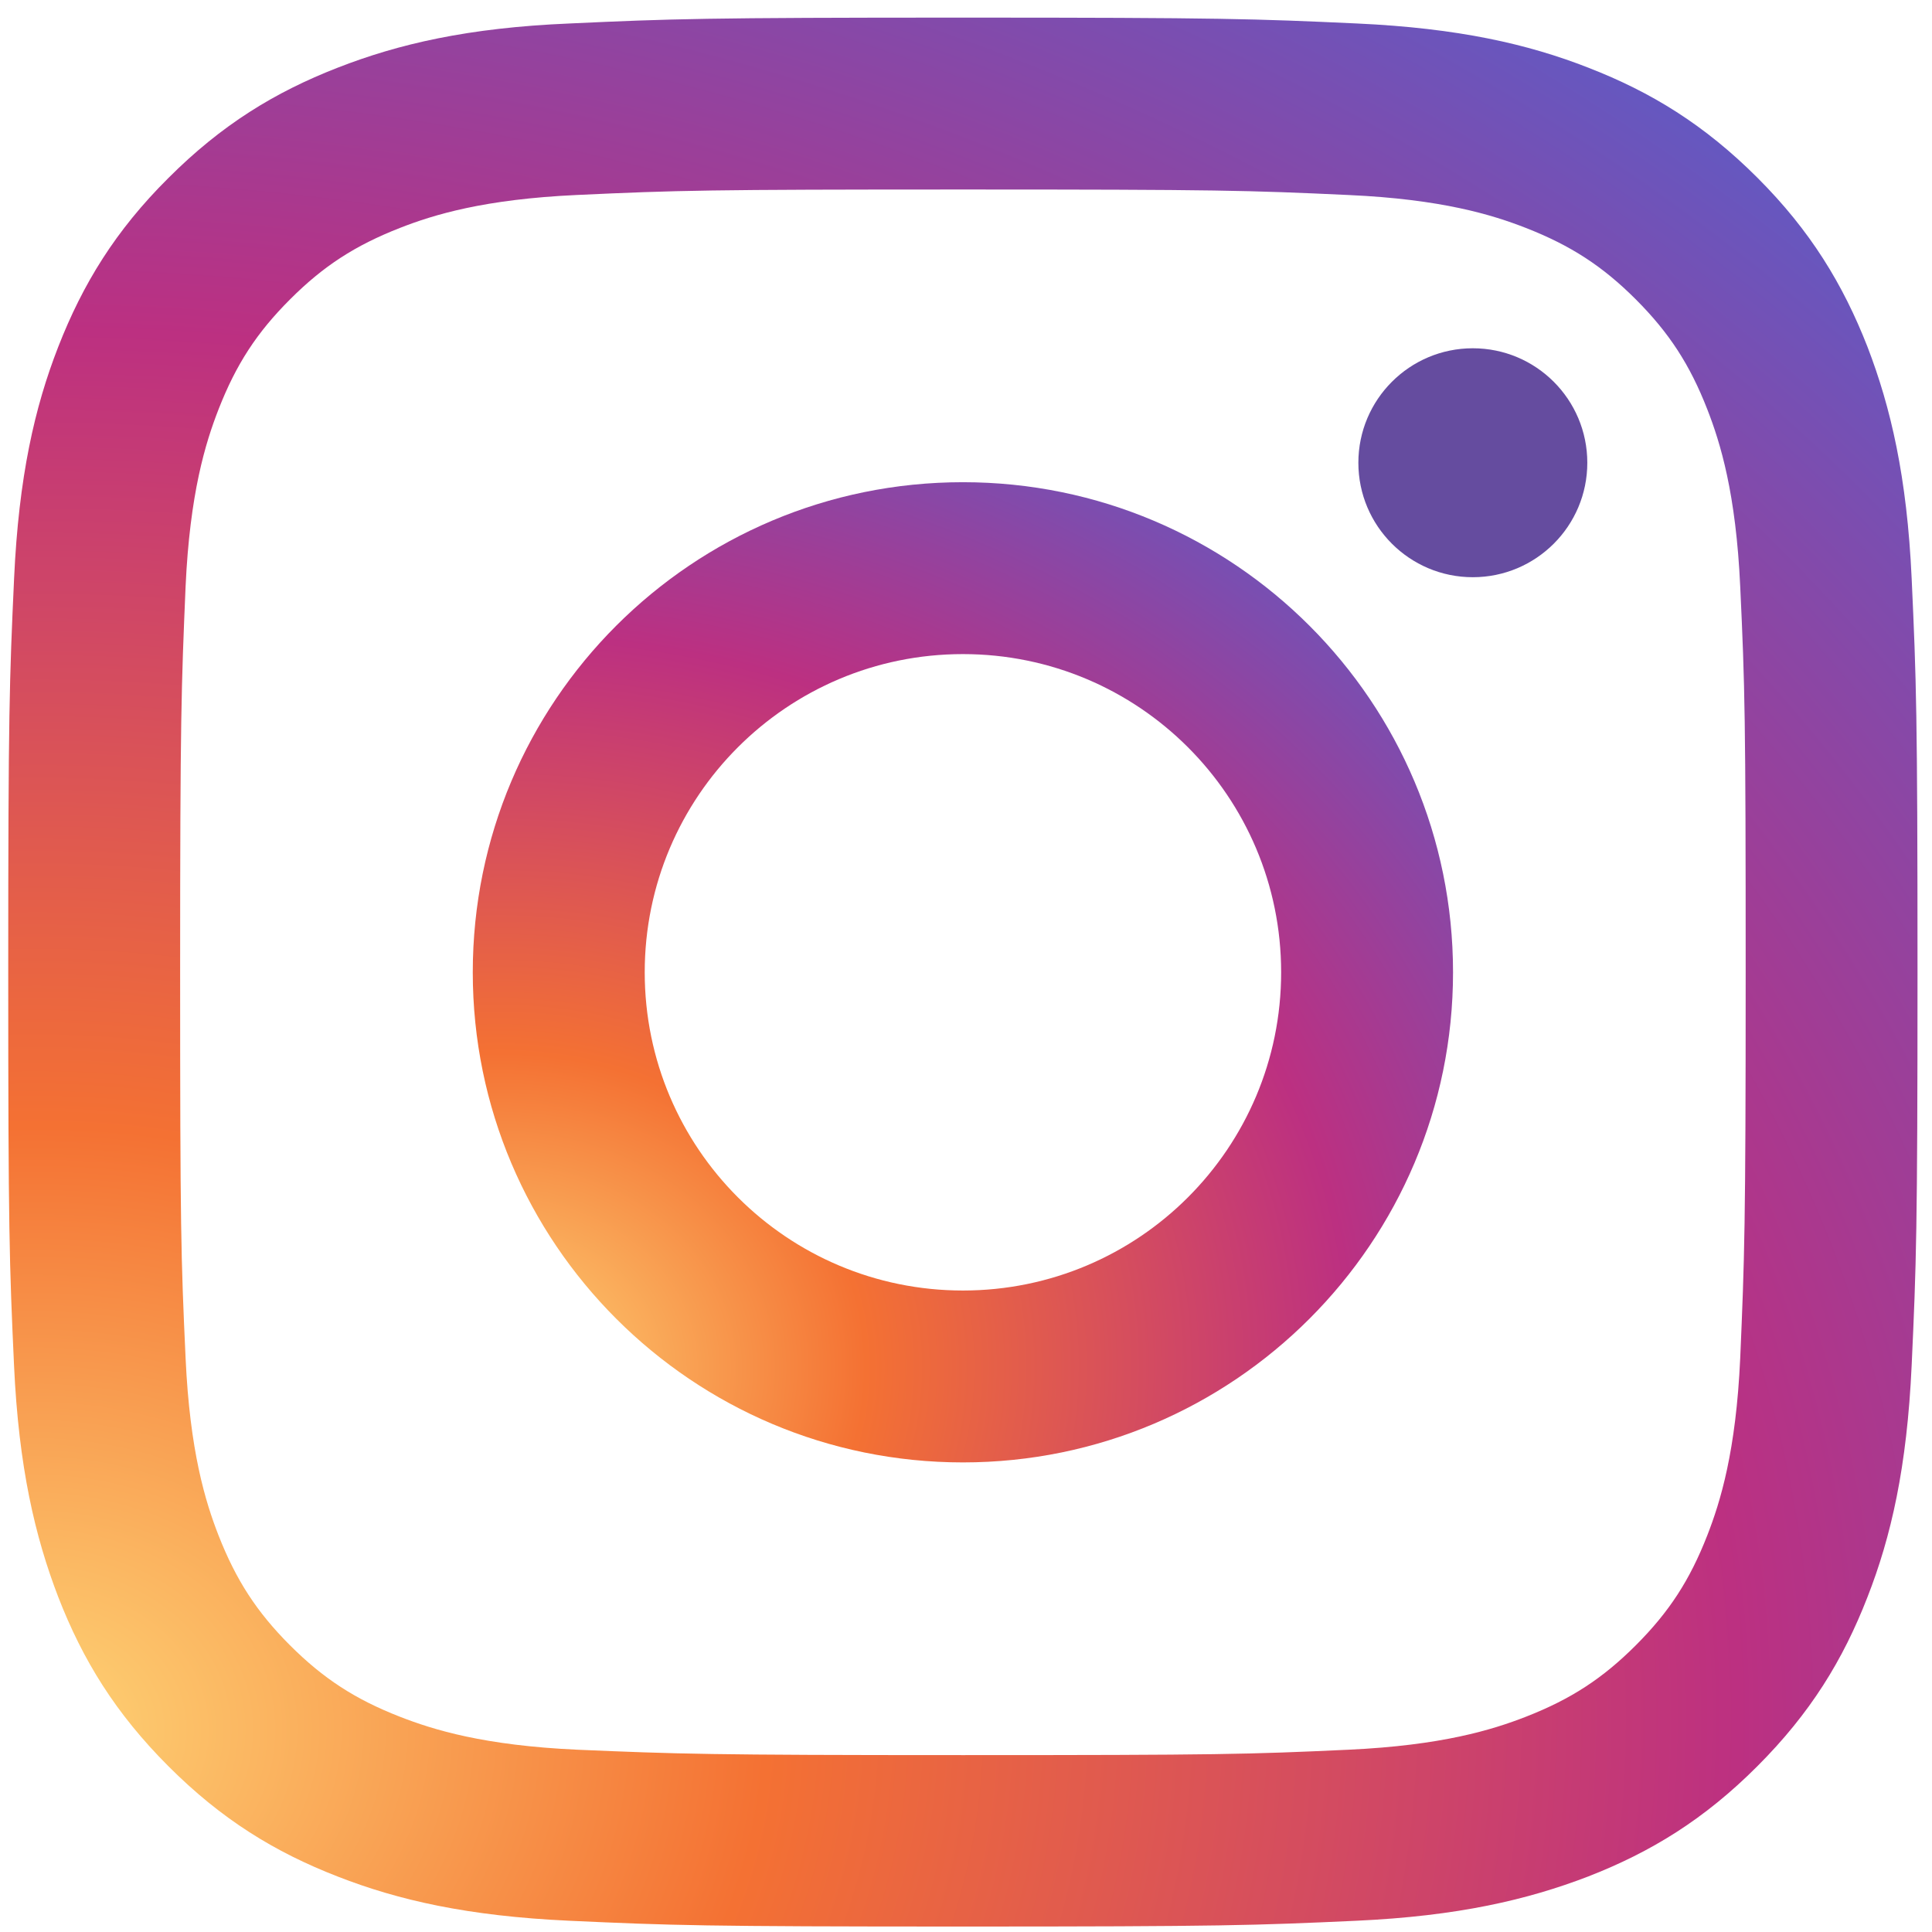
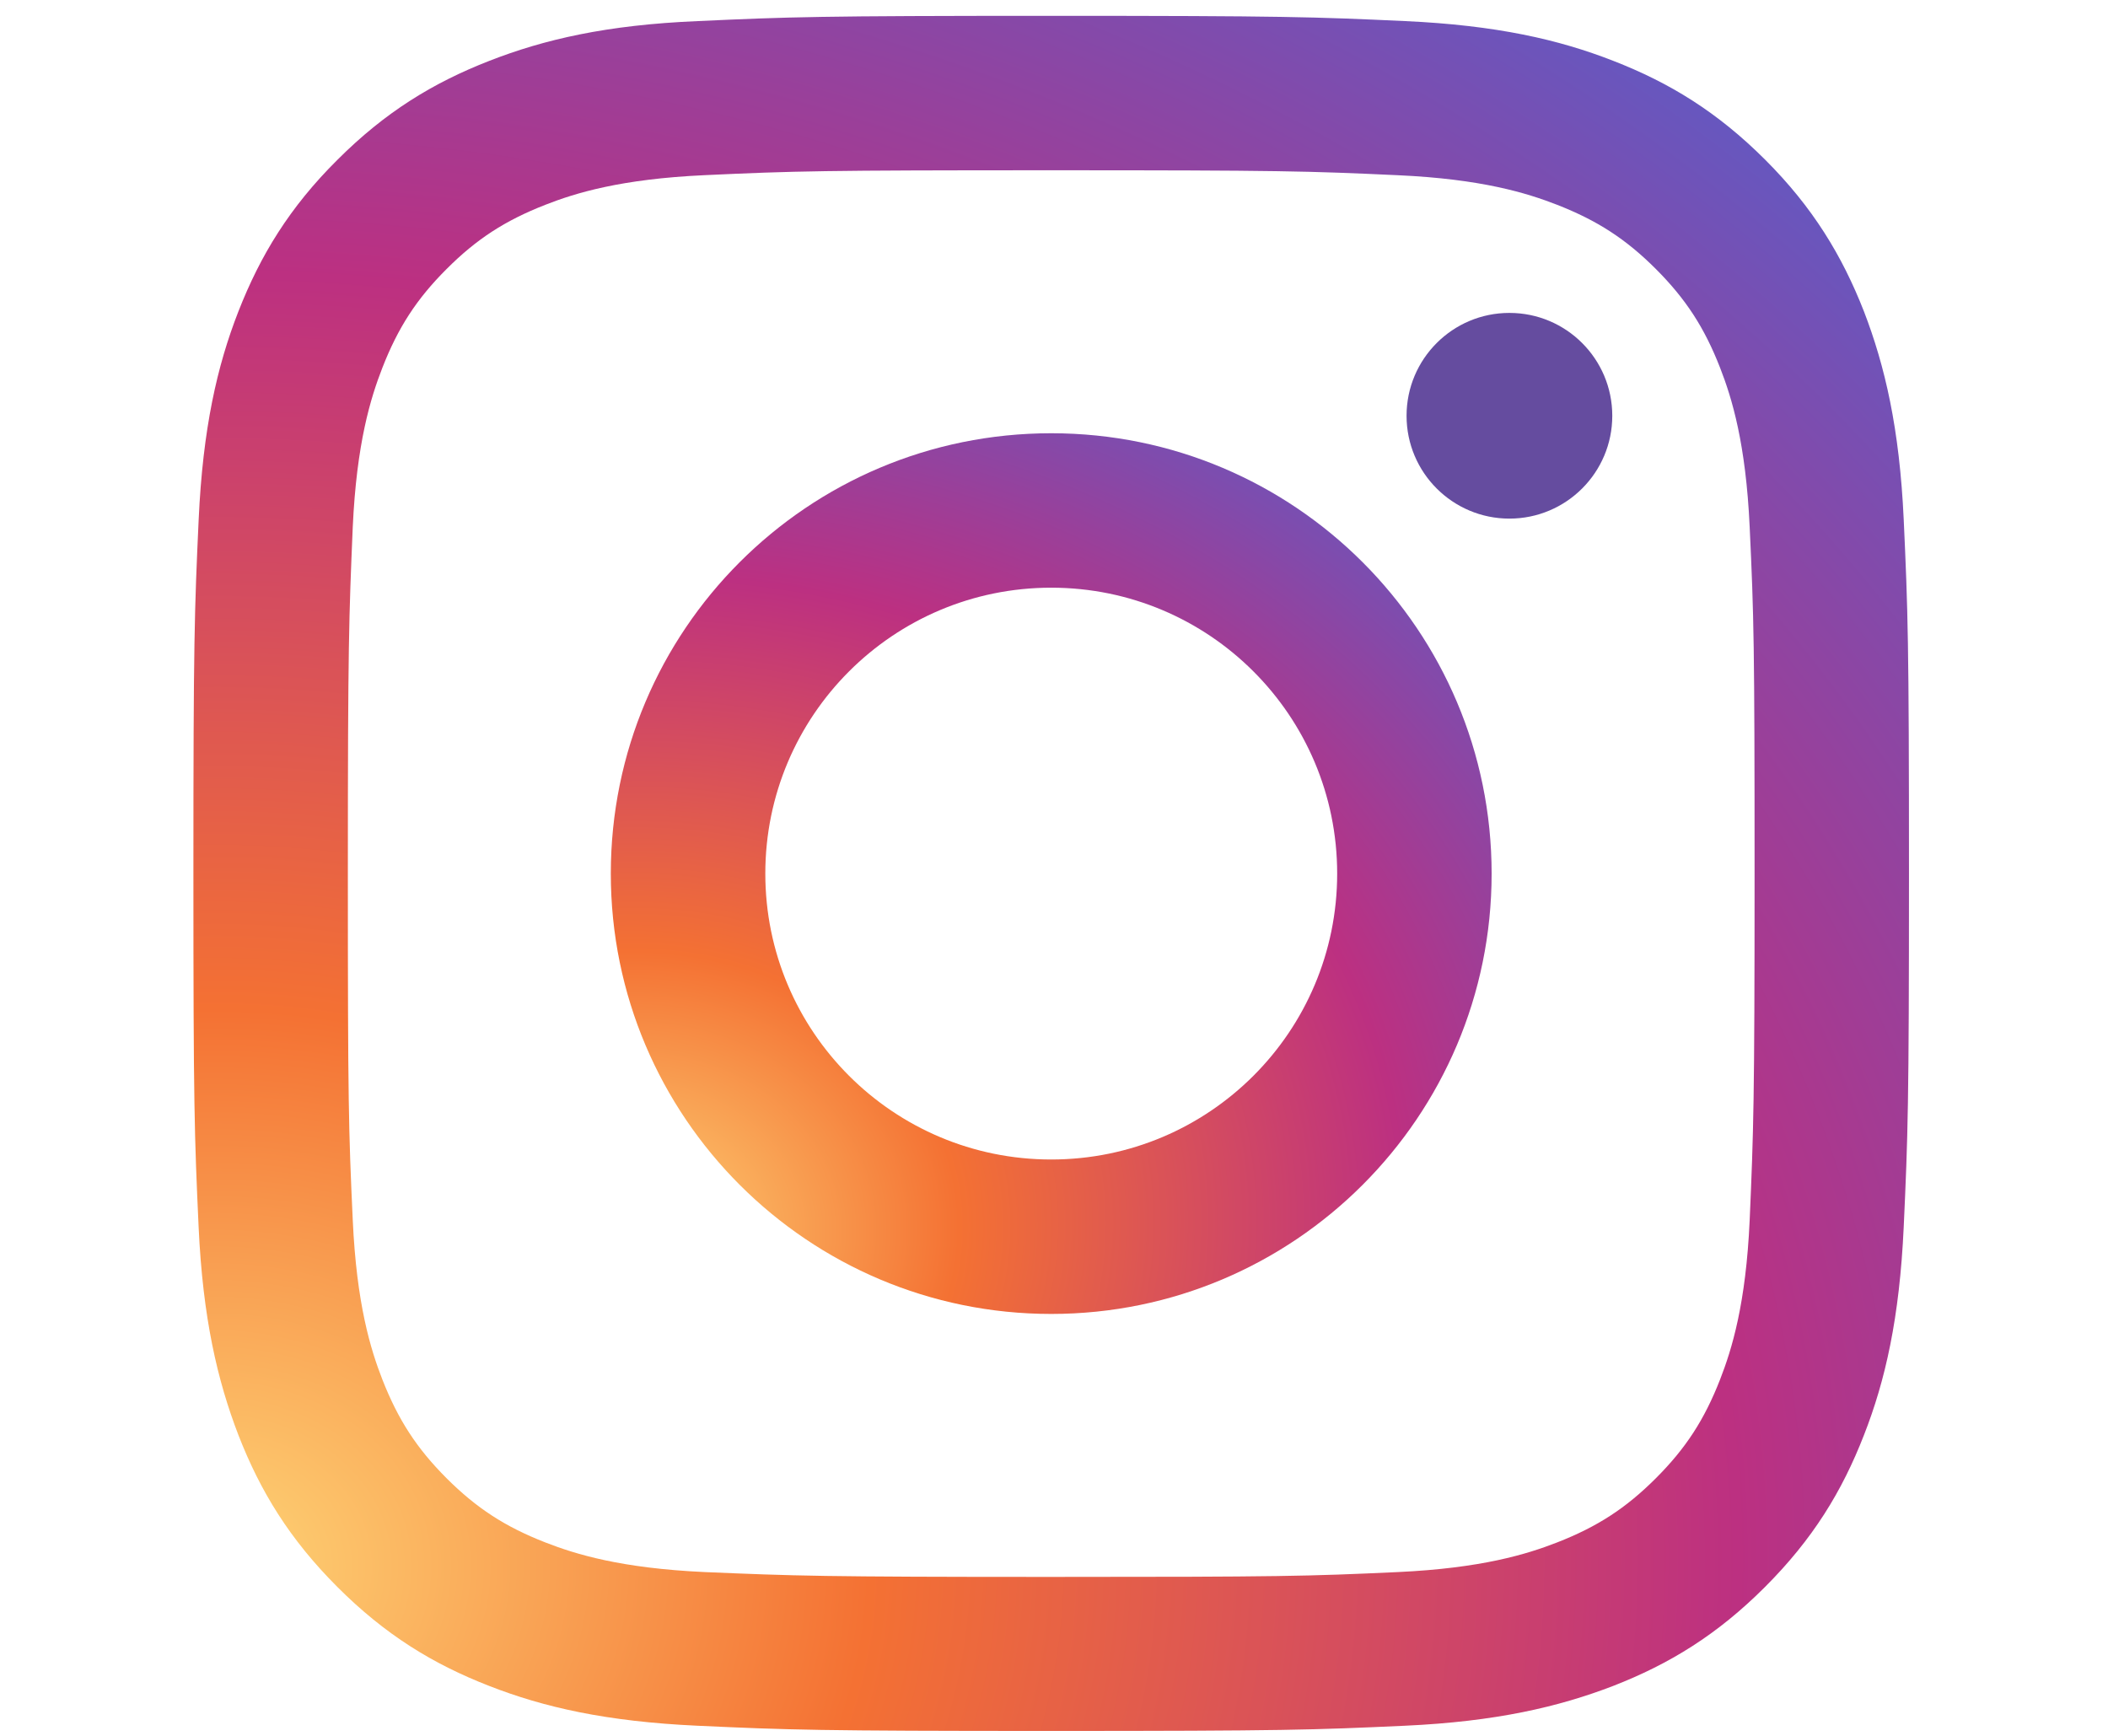
- <svg xmlns="http://www.w3.org/2000/svg" width="34" height="34" viewBox="0 0 34 34" fill="none">
+ <svg xmlns="http://www.w3.org/2000/svg" width="34" height="28" viewBox="0 0 34 34" fill="none">
  <path d="M5.943 1.191C4.837 1.622 3.901 2.195 2.966 3.13C2.03 4.059 1.456 5.001 1.026 6.101C0.61 7.166 0.33 8.389 0.248 10.179C0.166 11.968 0.145 12.542 0.145 17.104C0.145 21.667 0.165 22.24 0.247 24.029C0.329 25.819 0.616 27.041 1.026 28.107C1.456 29.213 2.03 30.149 2.965 31.084C3.9 32.02 4.836 32.594 5.943 33.024C7.008 33.44 8.23 33.72 10.02 33.802C11.81 33.884 12.383 33.904 16.945 33.904C21.507 33.904 22.081 33.884 23.87 33.802C25.66 33.72 26.881 33.433 27.947 33.024C29.054 32.593 29.99 32.02 30.925 31.084C31.861 30.148 32.434 29.213 32.864 28.107C33.281 27.042 33.56 25.819 33.642 24.029C33.724 22.24 33.745 21.666 33.745 17.104C33.745 12.543 33.724 11.968 33.642 10.179C33.56 8.39 33.274 7.168 32.864 6.102C32.434 5.003 31.86 4.06 30.931 3.131C29.995 2.195 29.06 1.622 27.954 1.192C26.889 0.775 25.666 0.495 23.876 0.413C22.087 0.331 21.515 0.31 16.952 0.31C12.39 0.31 11.816 0.331 10.027 0.413C8.231 0.488 7.009 0.775 5.943 1.191ZM23.734 3.432C25.373 3.506 26.261 3.78 26.855 4.012C27.641 4.32 28.201 4.682 28.788 5.269C29.375 5.857 29.738 6.416 30.045 7.202C30.277 7.796 30.55 8.684 30.625 10.323C30.708 12.092 30.721 12.625 30.721 17.112C30.721 21.599 30.701 22.131 30.625 23.9C30.551 25.539 30.277 26.427 30.045 27.021C29.738 27.807 29.375 28.367 28.788 28.954C28.201 29.541 27.641 29.904 26.855 30.211C26.261 30.443 25.373 30.716 23.734 30.792C21.965 30.874 21.433 30.887 16.946 30.887C12.459 30.887 11.926 30.867 10.157 30.792C8.518 30.717 7.63 30.443 7.036 30.211C6.25 29.904 5.691 29.541 5.103 28.954C4.516 28.366 4.154 27.806 3.846 27.021C3.614 26.427 3.341 25.539 3.266 23.899C3.184 22.131 3.17 21.598 3.17 17.111C3.17 12.624 3.191 12.091 3.266 10.322C3.341 8.683 3.615 7.796 3.847 7.201C4.154 6.416 4.516 5.856 5.104 5.269C5.691 4.681 6.25 4.32 7.036 4.012C7.63 3.779 8.518 3.506 10.157 3.431C11.926 3.349 12.459 3.335 16.946 3.335C21.433 3.335 21.965 3.35 23.734 3.432Z" fill="url(#paint0_radial)" />
  <path d="M8.32 17.111C8.32 21.878 12.186 25.736 16.946 25.736C21.706 25.736 25.571 21.871 25.571 17.111C25.571 12.351 21.713 8.486 16.946 8.486C12.178 8.486 8.32 12.344 8.32 17.111ZM22.546 17.111C22.546 20.205 20.039 22.711 16.946 22.711C13.852 22.711 11.346 20.205 11.346 17.111C11.346 14.017 13.852 11.511 16.946 11.511C20.039 11.511 22.546 14.017 22.546 17.111Z" fill="url(#paint1_radial)" />
  <path d="M25.919 10.158C27.032 10.158 27.934 9.256 27.934 8.144C27.934 7.031 27.032 6.129 25.919 6.129C24.807 6.129 23.905 7.031 23.905 8.144C23.905 9.256 24.807 10.158 25.919 10.158Z" fill="#654C9F" />
  <defs>
    <radialGradient id="paint0_radial" cx="0" cy="0" r="1" gradientUnits="userSpaceOnUse" gradientTransform="translate(0.76229 30.8287) rotate(-2.99803) scale(48.579 41.2918)">
      <stop stop-color="#FED576" />
      <stop offset="0.263" stop-color="#F47133" />
      <stop offset="0.609" stop-color="#BC3081" />
      <stop offset="1" stop-color="#4C63D2" />
    </radialGradient>
    <radialGradient id="paint1_radial" cx="0" cy="0" r="1" gradientUnits="userSpaceOnUse" gradientTransform="translate(8.63881 24.1546) rotate(-2.99803) scale(24.946 21.2039)">
      <stop stop-color="#FED576" />
      <stop offset="0.263" stop-color="#F47133" />
      <stop offset="0.609" stop-color="#BC3081" />
      <stop offset="1" stop-color="#4C63D2" />
    </radialGradient>
  </defs>
</svg>
